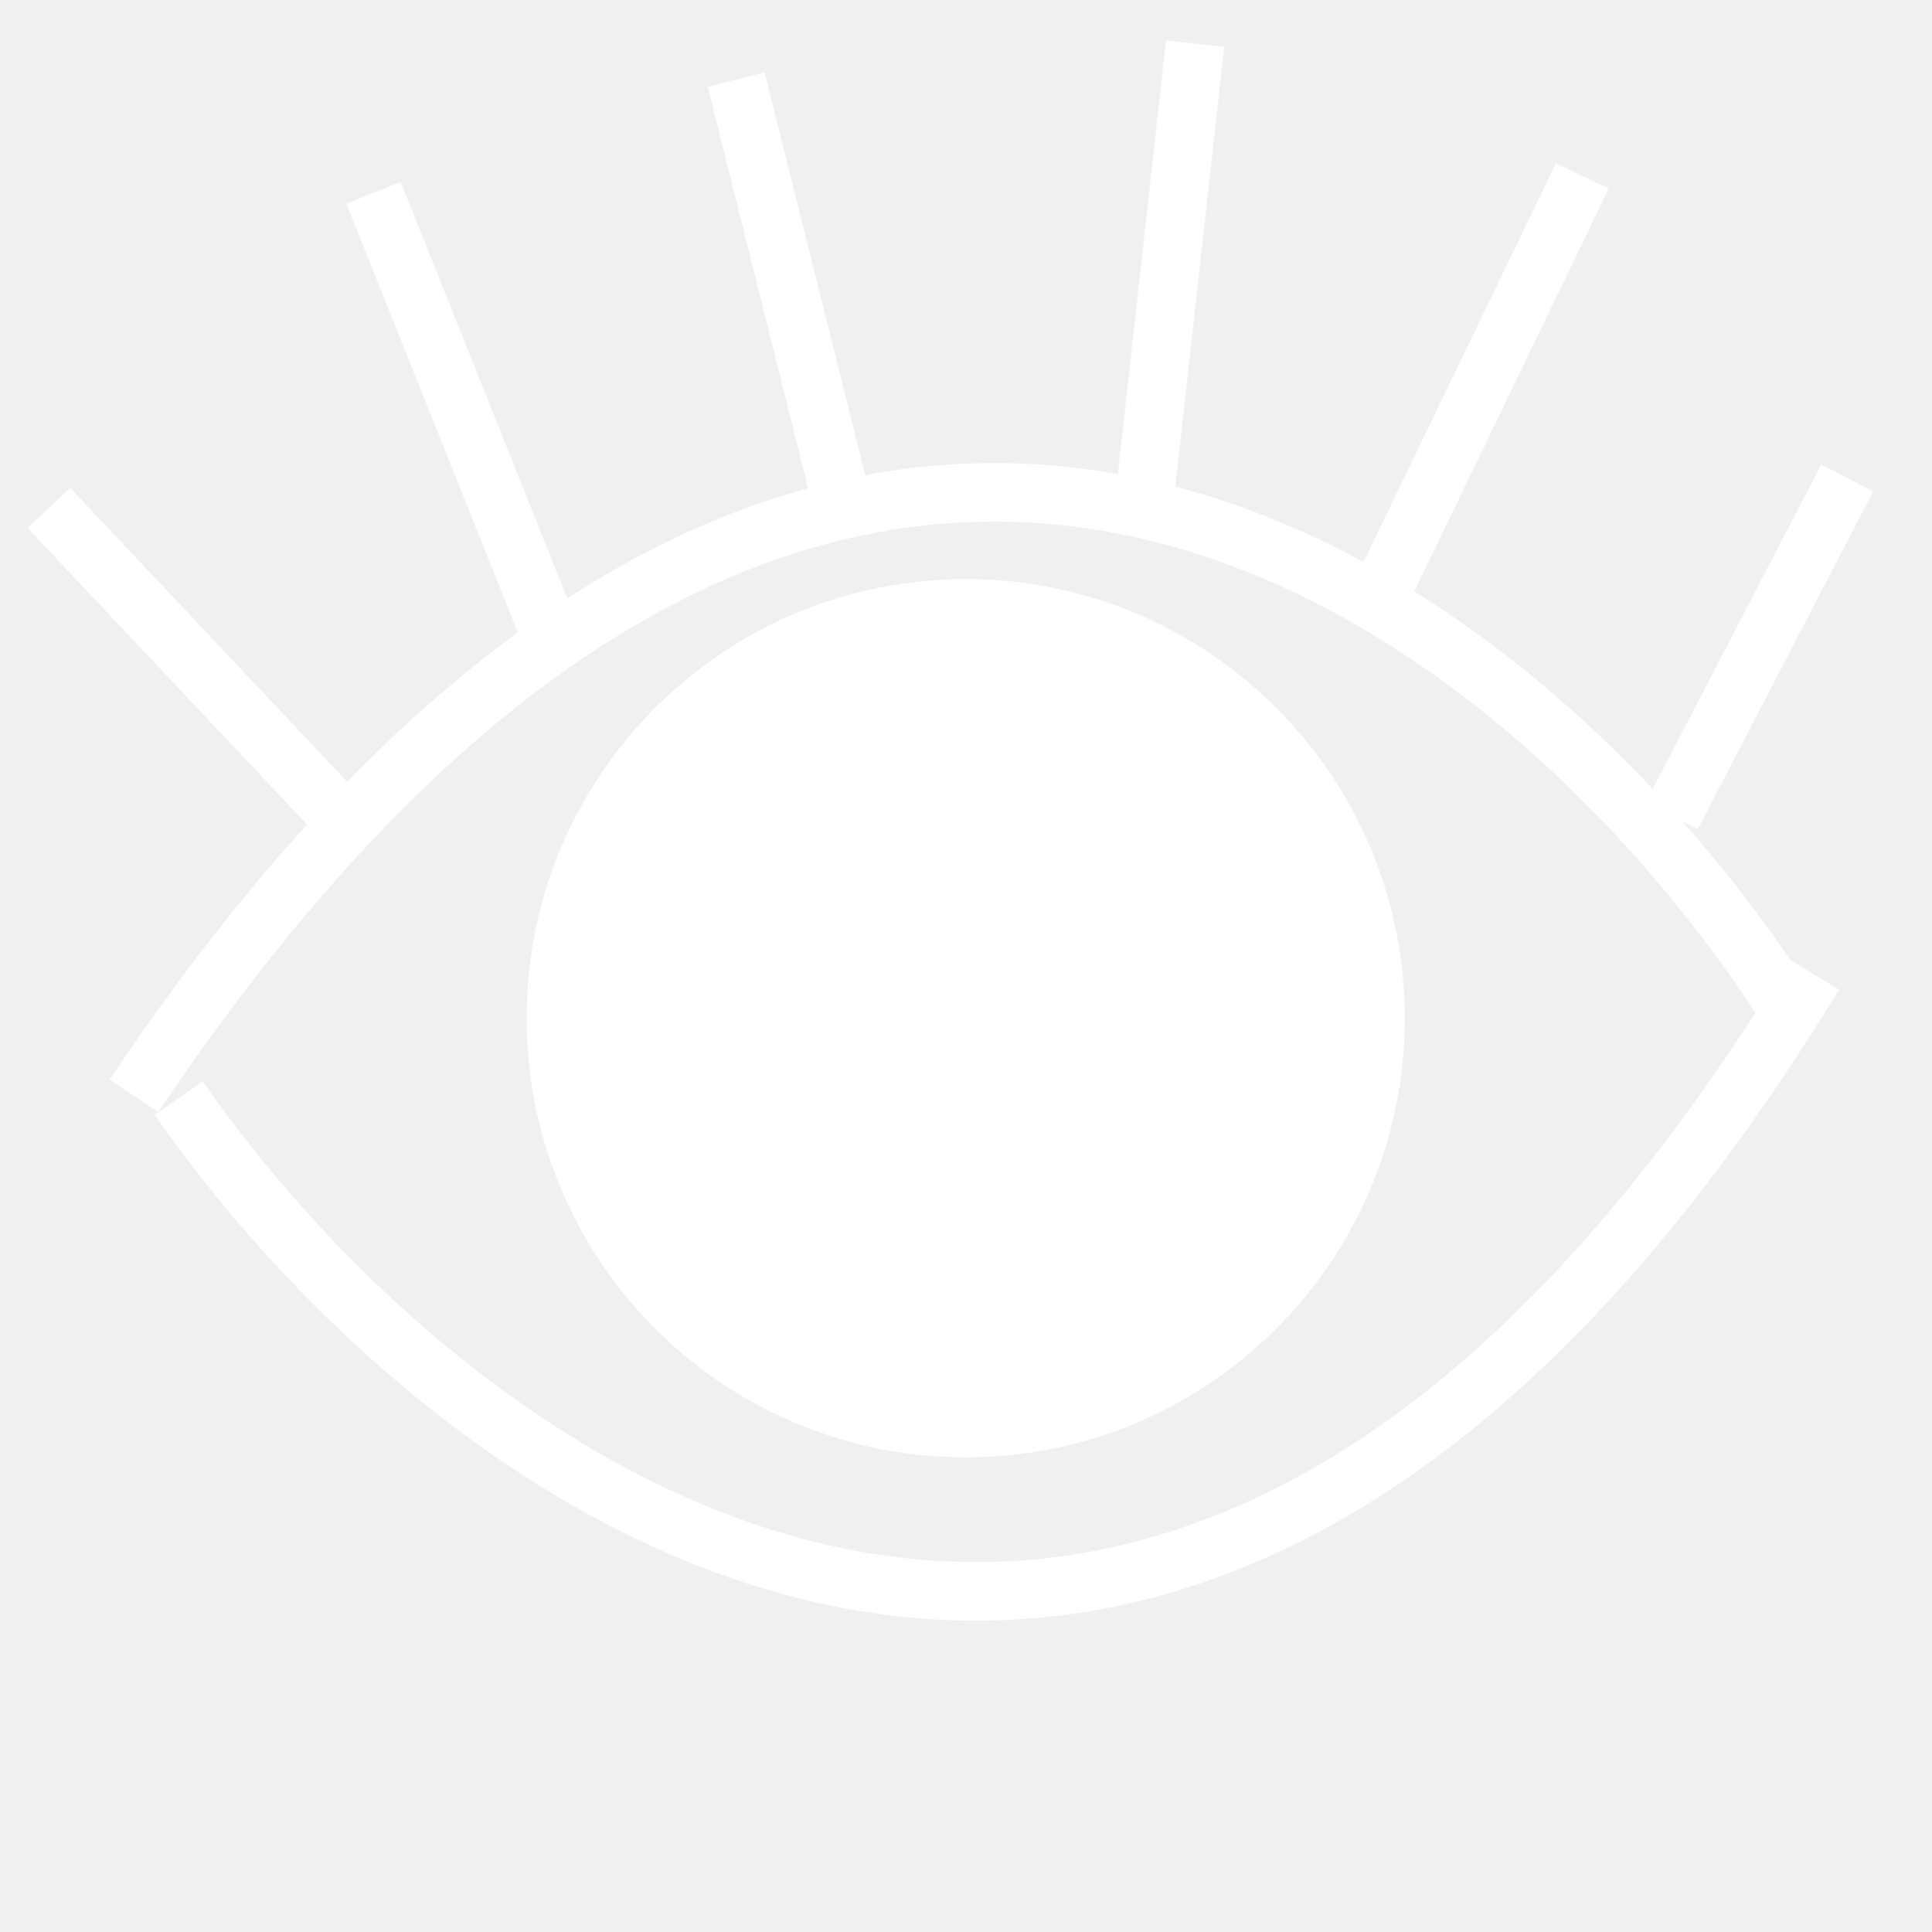
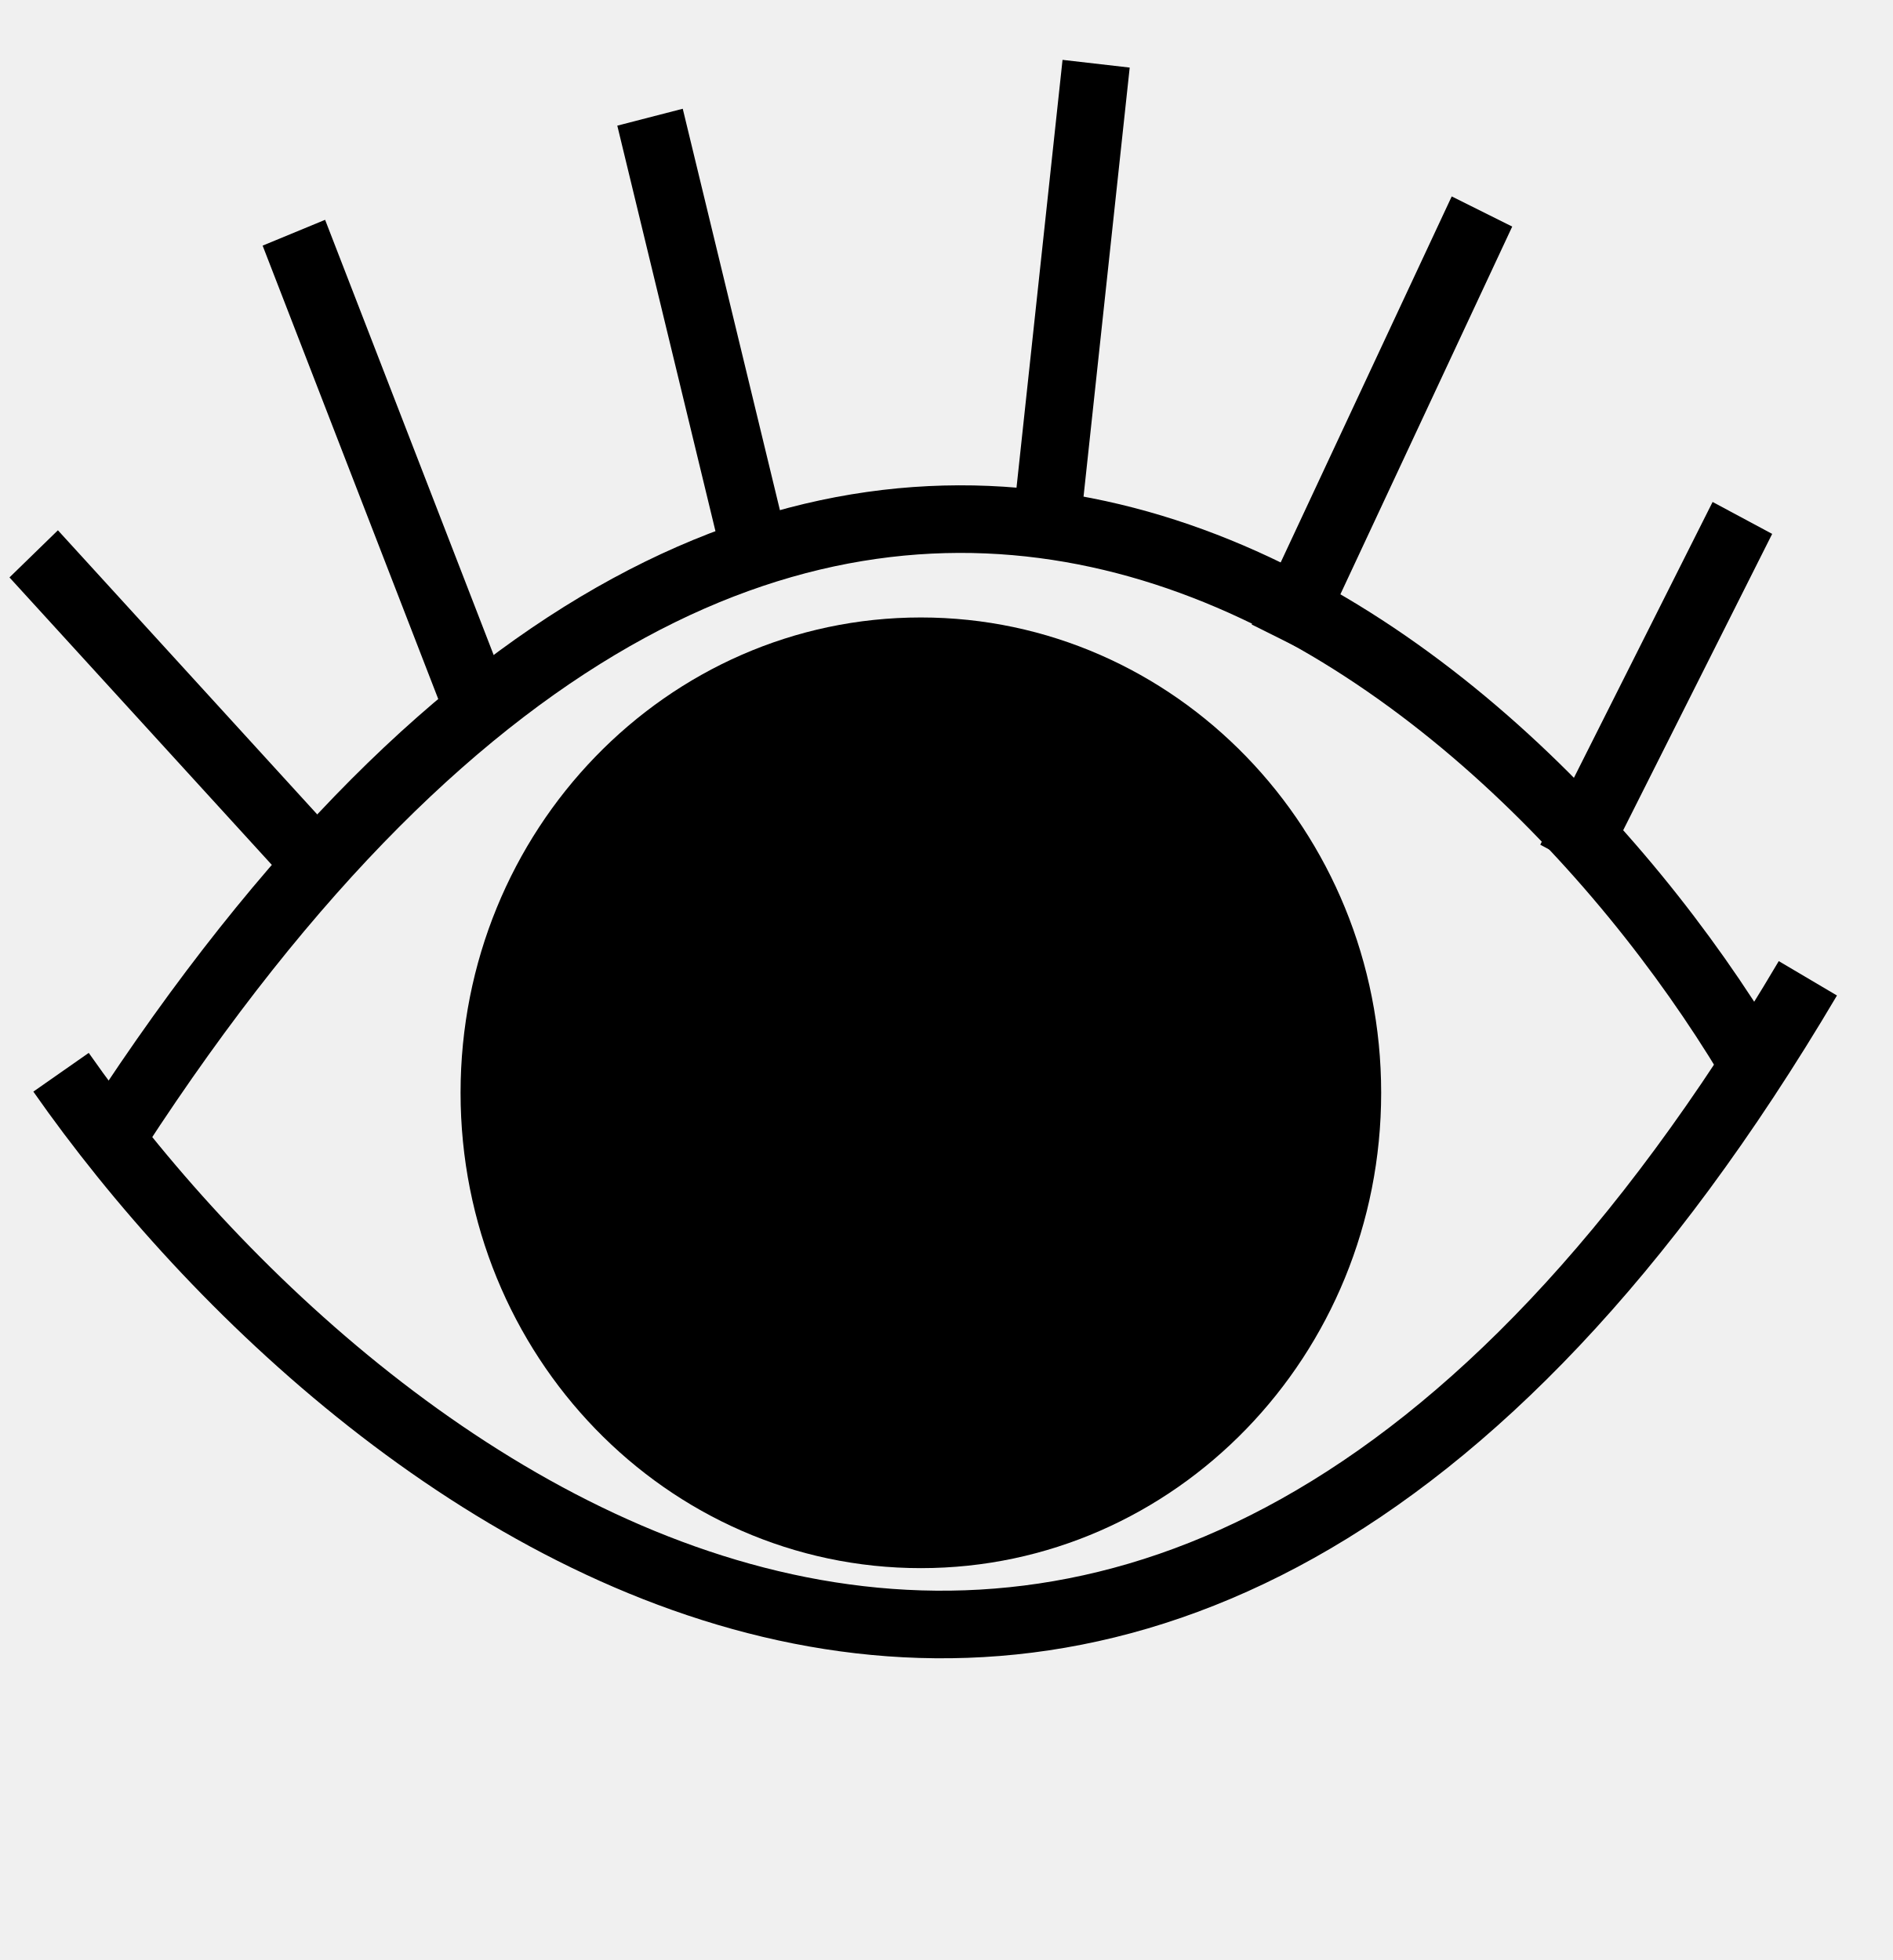
- <svg xmlns="http://www.w3.org/2000/svg" width="33" height="33" viewBox="0 0 33 33" fill="none">
-   <line x1="23.55" y1="10.209" x2="27.027" y2="3.005" stroke="white" />
-   <line x1="14.515" y1="9.121" x2="12.575" y2="1.36" stroke="white" />
-   <line x1="9.536" y1="11.186" x2="6.379" y2="3.294" stroke="white" />
-   <line x1="19.503" y1="8.945" x2="20.414" y2="0.745" stroke="white" />
-   <line x1="5.636" y1="13.77" x2="0.835" y2="8.676" stroke="white" />
-   <line x1="28.556" y1="13.932" x2="31.552" y2="8.164" stroke="white" />
-   <path d="M2.288 18.716C14.397 0.661 26.27 10.369 30.693 17.48" stroke="white" />
-   <path d="M30.985 16.644C19.989 34.659 7.782 25.559 3.053 18.757" stroke="white" />
-   <circle cx="16.495" cy="17.392" r="7.5" transform="rotate(-0.919035 16.4955 17.3924)" fill="white" />
+ <svg xmlns="http://www.w3.org/2000/svg" width="28" height="29" viewBox="0 0 28 29" fill="none">
+   <ellipse cx="13.622" cy="16.169" rx="6.809" ry="7.033" fill="black" />
+   <line y1="-0.5" x2="6.991" y2="-0.5" transform="matrix(0.423271 -0.906003 0.894965 0.446137 19.4106 9.68628)" stroke="black" />
+   <line y1="-0.5" x2="7.02" y2="-0.5" transform="matrix(-0.23523 -0.97194 0.968236 -0.250039 11.751 8.43213)" stroke="black" />
+   <line y1="-0.5" x2="7.44" y2="-0.5" transform="matrix(-0.361105 -0.932525 0.924215 -0.381873 7.49585 10.1904)" stroke="black" />
+   <line y1="-0.5" x2="6.591" y2="-0.5" transform="matrix(0.106948 -0.994265 0.993478 0.114026 16.0063 7.55298)" stroke="black" />
+   <line y1="-0.5" x2="6.062" y2="-0.5" transform="matrix(-0.674033 -0.738701 0.716498 -0.69759 4.94263 12.324)" stroke="black" />
+   <line y1="-0.5" x2="5.676" y2="-0.5" transform="matrix(0.449108 -0.893477 0.88125 0.47265 23.666 12.9709)" stroke="black" />
+   <path d="M1.708 16.742C12.013 0.869 22.117 9.404 25.881 15.655" stroke="black" />
+   <path d="M26.743 14.475C16.919 31.098 5.423 22.328 0.903 15.865" stroke="black" />
</svg>
